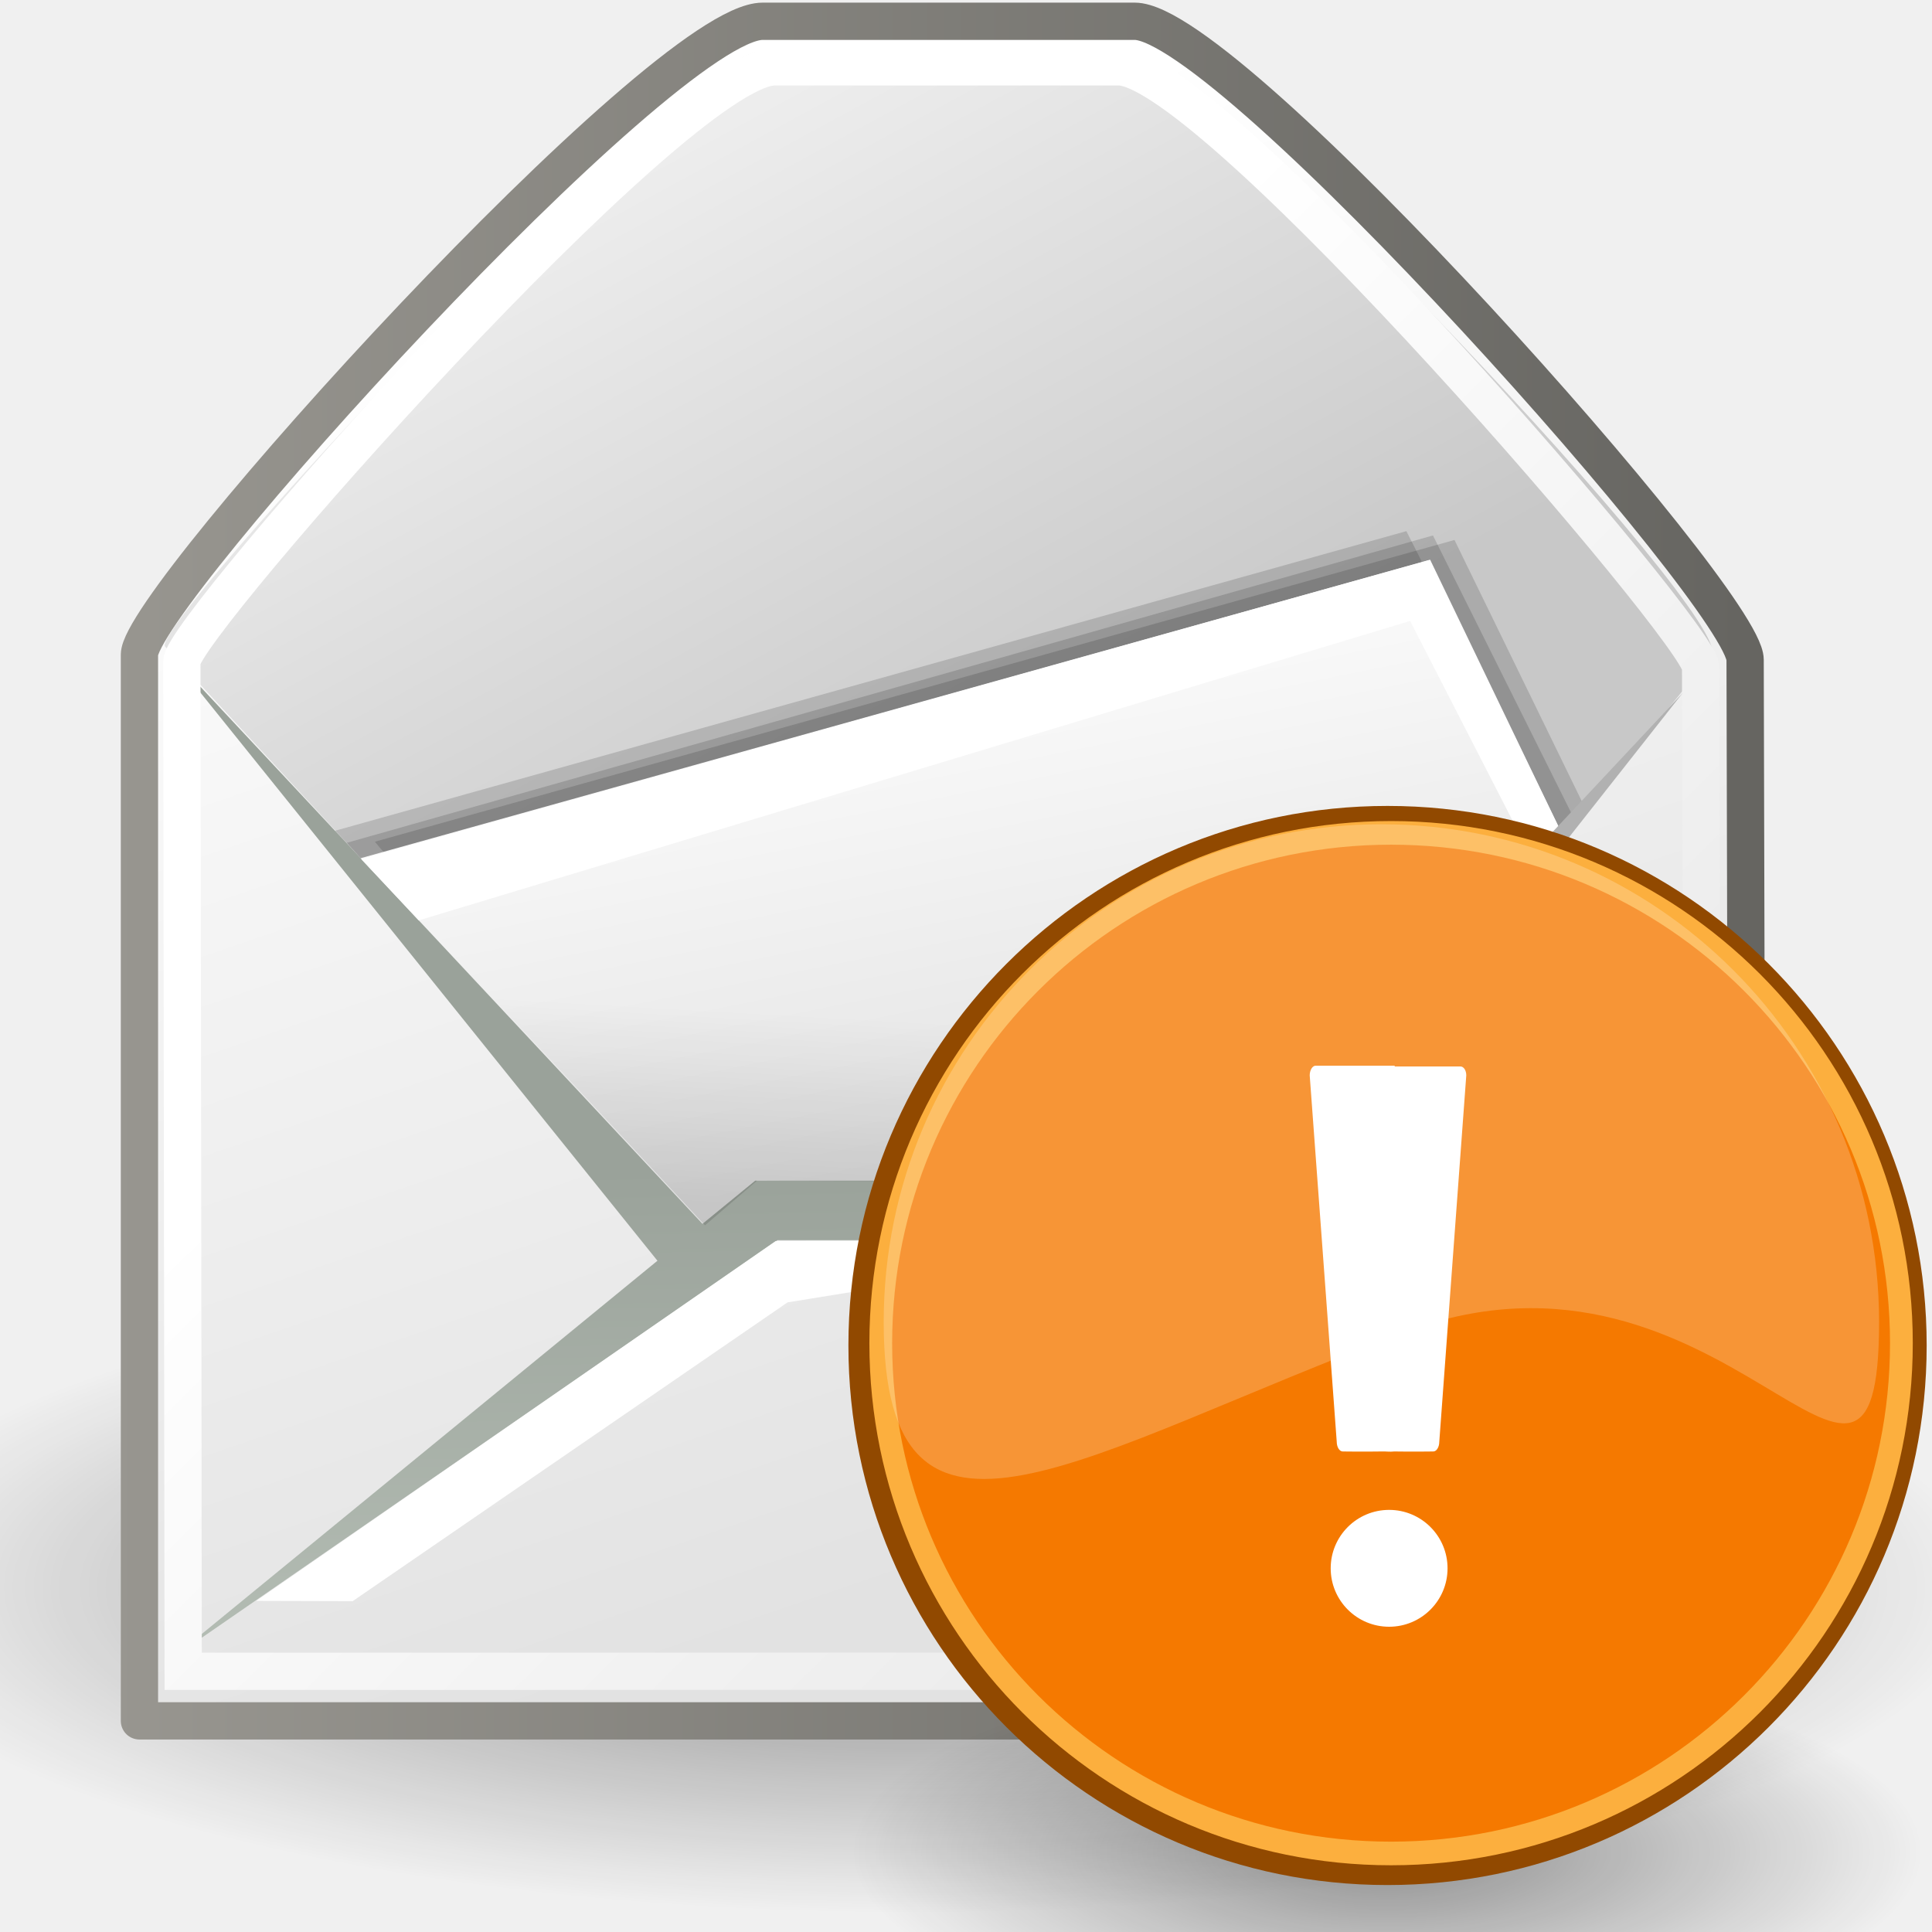
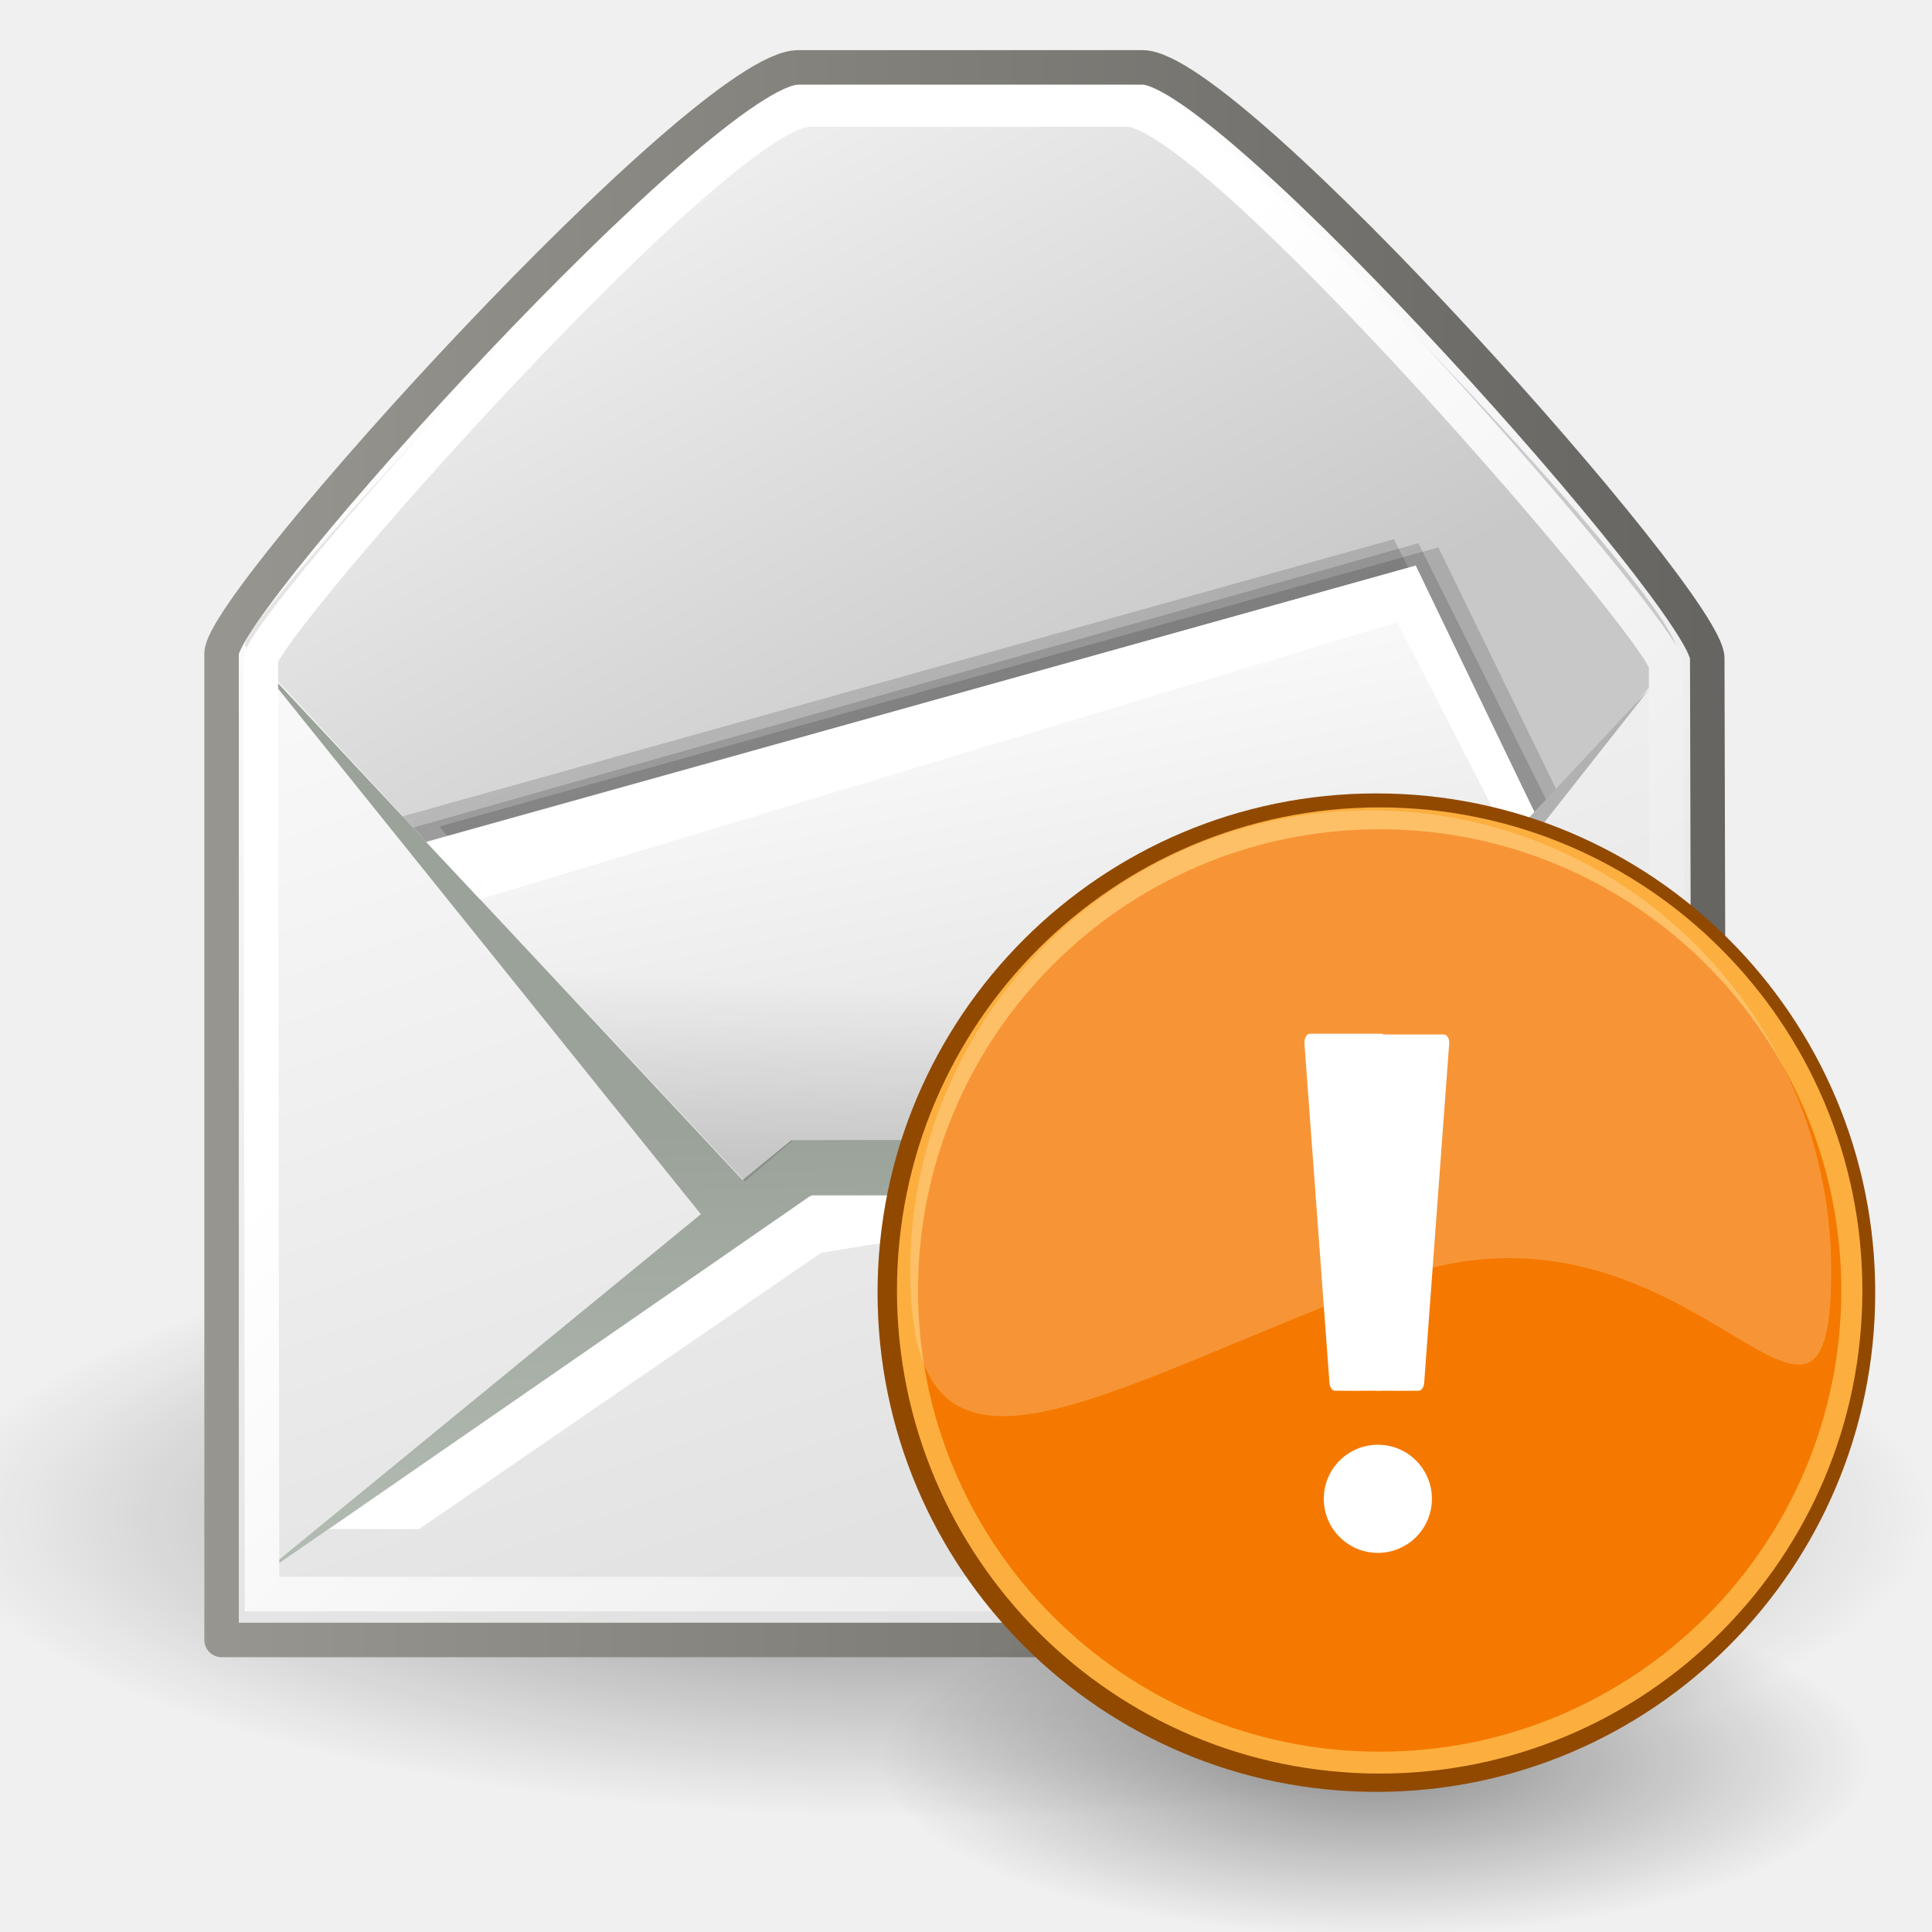
<svg xmlns="http://www.w3.org/2000/svg" xmlns:xlink="http://www.w3.org/1999/xlink" id="svg5816" height="48px" width="48px" version="1.1">
  <defs id="defs3">
    <linearGradient id="linearGradient2152">
      <stop id="stop2154" stop-color="#9aa29a" offset="0" />
      <stop id="stop2156" stop-color="#b5beb5" offset="1" />
    </linearGradient>
    <radialGradient id="radialGradient11382" gradientUnits="userSpaceOnUse" cx="6.703" cy="73.616" r="7.228" gradientTransform="scale(1.9022,0.5257)">
      <stop id="stop10693" offset="0" />
      <stop id="stop10695" stop-opacity="0" offset="1" />
    </radialGradient>
    <linearGradient id="linearGradient27463" y2="32.203" gradientUnits="userSpaceOnUse" y1="37.785" gradientTransform="matrix(2.3949,0,0,0.78106,2.8795,0.343)" x2="9.762" x1="8.78">
      <stop id="stop2276" stop-opacity=".129" offset="0" />
      <stop id="stop2278" stop-opacity="0" offset="1" />
    </linearGradient>
    <linearGradient id="linearGradient27468" y2="24.133" gradientUnits="userSpaceOnUse" y1="13.686" gradientTransform="matrix(1.3709,0,0,1.4438,2.4311,-0.14079)" x2="21.112" x1="11.233">
      <stop id="stop9751" stop-color="#fff" offset="0" />
      <stop id="stop9753" stop-color="#ededed" offset="1" />
    </linearGradient>
    <linearGradient id="linearGradient27471" y2="52.091" xlink:href="#linearGradient2152" gradientUnits="userSpaceOnUse" y1="37.197" gradientTransform="matrix(2.4548,0,0,0.762,2.8795,0.343)" x2="9.886" x1="8.916" />
    <linearGradient id="linearGradient27477" y2="29.569" gradientUnits="userSpaceOnUse" y1="15.148" gradientTransform="matrix(1.8193,0,0,1.0282,2.8795,0.343)" x2="15.311" x1="10.184">
      <stop id="stop2168" stop-color="#fff" offset="0" />
      <stop id="stop2170" stop-color="#dcdcdc" offset="1" />
    </linearGradient>
    <linearGradient id="linearGradient27483" y2="17.877" gradientUnits="userSpaceOnUse" y1="7.231" gradientTransform="matrix(1.5706,0,0,1.191,2.8795,0.343)" x2="13.467" x1="5.827">
      <stop id="stop18915" stop-color="#ededed" offset="0" />
      <stop id="stop18917" stop-color="#c8c8c8" offset="1" />
    </linearGradient>
    <linearGradient id="linearGradient27486" y2="26.023" gradientUnits="userSpaceOnUse" y1="4.746" gradientTransform="matrix(1.3435,0,0,1.4179,2.8795,0.3146)" x2="18.475" x1="11.573">
      <stop id="stop15109" stop-color="#fff" offset="0" />
      <stop id="stop15111" stop-color="#e2e2e2" offset="1" />
    </linearGradient>
    <linearGradient id="linearGradient27488" y2="15.257" gradientUnits="userSpaceOnUse" y1="15.257" gradientTransform="matrix(1.3435,0,0,1.4179,2.8795,0.3146)" x2="30.6" x1="2.062">
      <stop id="stop2138" stop-color="#989690" offset="0" />
      <stop id="stop2140" stop-color="#656460" offset="1" />
    </linearGradient>
    <radialGradient r="9.688" gradientTransform="matrix(1,0,0,0.35161,0,16.554)" cx="17.312" cy="25.531" gradientUnits="userSpaceOnUse" id="radialGradient3107">
      <stop offset="0" id="stop3103" />
      <stop offset="1" stop-opacity="0" id="stop3105" />
    </radialGradient>
    <linearGradient xlink:href="#linearGradient2152" id="linearGradient3047" gradientUnits="userSpaceOnUse" gradientTransform="matrix(2.4548,0,0,0.762,2.8795,0.343)" x1="8.916" y1="37.197" x2="9.886" y2="52.091" />
  </defs>
-   <g id="layer1" transform="matrix(1.080781,0,0,1.080781,-3.380287,-2.078515)">
+   <g id="layer1" transform="translate(-0.8280137,-0.7376795)">
    <path id="path10699" style="opacity:0.456;color:#000000;fill:url(#radialGradient11382)" d="m 26.5,38.7 c 0,2.099 -6.156,3.8 -13.75,3.8 -7.594,0 -13.75,-1.701 -13.75,-3.8 0,-2.099 6.156,-3.8 13.75,-3.8 7.594,0 13.75,1.701 13.75,3.8 z" transform="matrix(1.8006,0,0,1.9748,1.0839,-38.013)" />
    <path id="path12723" d="m 6.333,16.972 v 24.51 h 36.973 L 43.244,17.09 C 43.241,15.712 31.396,2.412 29.211,2.412 l -8.552,1e-4 c -2.297,0 -14.326,13.262 -14.326,14.56 z" style="fill:url(#linearGradient27486);fill-rule:evenodd;stroke:url(#linearGradient27488);stroke-width:0.857;stroke-linejoin:round" />
    <path id="path18153" d="M 6.923,16.787 C 6.525,16.357 18.81,3.093 20.667,3.093 l 8.376,5e-4 c 1.747,0 14.037,13.128 13.427,13.886 l -10.861,13.495 -12.314,-0.318 -12.372,-13.37 z" style="fill:url(#linearGradient27483);fill-rule:evenodd" />
    <path id="path2164" d="m 19.078,30.018 -7.333,-8.746 24.818,-6.936 3.029,6.216 -7.416,9.44" style="fill-opacity:0.146;fill-rule:evenodd" />
    <path id="path2162" d="m 18.292,29.836 -7.483,-8.81 24.648,-6.893 3.174,6.271 -7.241,9.407" style="fill-opacity:0.146;fill-rule:evenodd" />
    <path id="path2160" d="m 18.775,29.957 -7.675,-8.66 24.968,-7.065 3.286,6.593 -7.48,9.107" style="fill-opacity:0.146;fill-rule:evenodd" />
    <path id="path15105" d="m 18.594,30.441 -7.333,-8.746 24.712,-6.894 3.11,6.388 -7.12,8.986" style="fill:url(#linearGradient27477);fill-rule:evenodd" />
    <path id="path14245" d="M 20.488,29.064 7.092,40.036 21.001,30.432 h 9.018 l 12.42,9.482 -11.864,-10.85 H 20.488 z" style="fill:url(#linearGradient3047);fill-rule:evenodd" />
    <path id="path14339" style="color:#000000;fill:url(#linearGradient27471);fill-rule:evenodd" d="m 6.963,16.885 11.516,14.316 1.068,-0.854 -12.584,-13.462 z" />
    <path id="path15103" d="m 7.308,17.131 0.031,23.211 h 34.945 L 42.221,17.258 C 42.219,16.508 31.005,3.459 28.837,3.459 l -7.895,2e-4 c -2.253,0 -13.635,12.892 -13.634,13.672 z" style="fill:none;stroke:url(#linearGradient27468);stroke-width:0.857" />
    <path id="path17393" d="m 20.957,30.453 -11.941,8.271 2.219,0.006 9.998,-6.869 8.822,-1.423 -9.098,0.015 z" style="fill:#ffffff;fill-rule:evenodd" />
    <path id="path2174" d="m 11.428,21.67 1.324,1.411 22.791,-6.884 2.915,5.682 0.614,-0.712 -3.069,-6.378 -24.575,6.881 z" style="fill:#ffffff;fill-rule:evenodd" />
    <path id="path2272" d="m 13.308,23.636 6.026,6.454 1.197,-1.026 10.087,0.043 0.812,0.727 3.975,-4.744 C 34.251,23.679 13.308,23.636 13.308,23.636 z" style="fill:url(#linearGradient27463);fill-rule:evenodd" />
    <path id="path27492" style="color:#000000;fill:#b1b1b1;fill-rule:evenodd" d="M 41.813,17.848 31.861,30.479 30.793,29.624 41.813,17.848 z" />
  </g>
-   <g id="layer1-2" transform="matrix(0.6302049,0,0,0.6302049,19.1603,19.93947)">
+   <g id="layer1-2" transform="matrix(0.5831013,0,0,0.5831013,20.02782,19.63461)">
    <path transform="matrix(2.1829,0,0,2.1829,-13.504,-14.35)" d="m 27,25.531 a 9.688,3.406 0 1 1 -19.375,0 9.688,3.406 0 1 1 19.375,0 z" style="opacity:0.409;color:#000000;fill:url(#radialGradient3107)" id="path3099" />
    <path transform="matrix(0.94463,0,0,0.98005,1.5042,-1.5569)" d="m 46.139,23.428 a 22.009,21.213 0 1 1 -44.018,0 22.009,21.213 0 1 1 44.018,0 z" id="path1650" style="fill:#f57900;stroke:#914900;stroke-width:0.982;stroke-linecap:round;stroke-linejoin:round" />
    <path transform="matrix(0.91409,0,0,0.94836,2.3806,-0.90582)" d="m 46.139,23.428 a 22.009,21.213 0 1 1 -44.018,0 22.009,21.213 0 1 1 44.018,0 z" id="path3392" style="fill:none;stroke:#fcaf3e;stroke-width:0.982;stroke-linecap:round;stroke-linejoin:round" />
    <path d="m 21.465,10.373 c -0.128,0 -0.235,0.175 -0.235,0.384 l 1.065,14.441 c 0,0.209 0.107,0.384 0.235,0.384 0,0 0.841,0.012 1.534,0 0.228,-0.004 0.298,0.02 0.505,0 0.693,0.012 1.534,0 1.534,0 0.128,0 0.235,-0.175 0.235,-0.384 l 1.064,-14.441 c 0,-0.209 -0.106,-0.354 -0.234,-0.354 h -2.581 c -0.009,-0.002 -0.008,-0.03 -0.018,-0.03 h -3.104 z" id="rect1872" style="fill:#ffffff" />
    <path transform="matrix(0.50486,0,0,0.60418,32.659,9.6088)" d="m -11.875,34.062 a 4.562,3.812 0 1 1 -9.125,0 4.562,3.812 0 1 1 9.125,0 z" id="path2062" style="fill:#ffffff" />
    <path d="m 43.676,20.477 c 0,10.83 -6.052,-4.306 -18.674,0.386 C 12.279,25.593 4.435,31.307 4.435,20.477 4.435,9.646 13.225,0.856 24.056,0.856 c 10.83,10e-5 19.62,8.79 19.62,19.621 z" id="path3068" style="fill:#fffeff;fill-opacity:0.214" />
  </g>
</svg>
